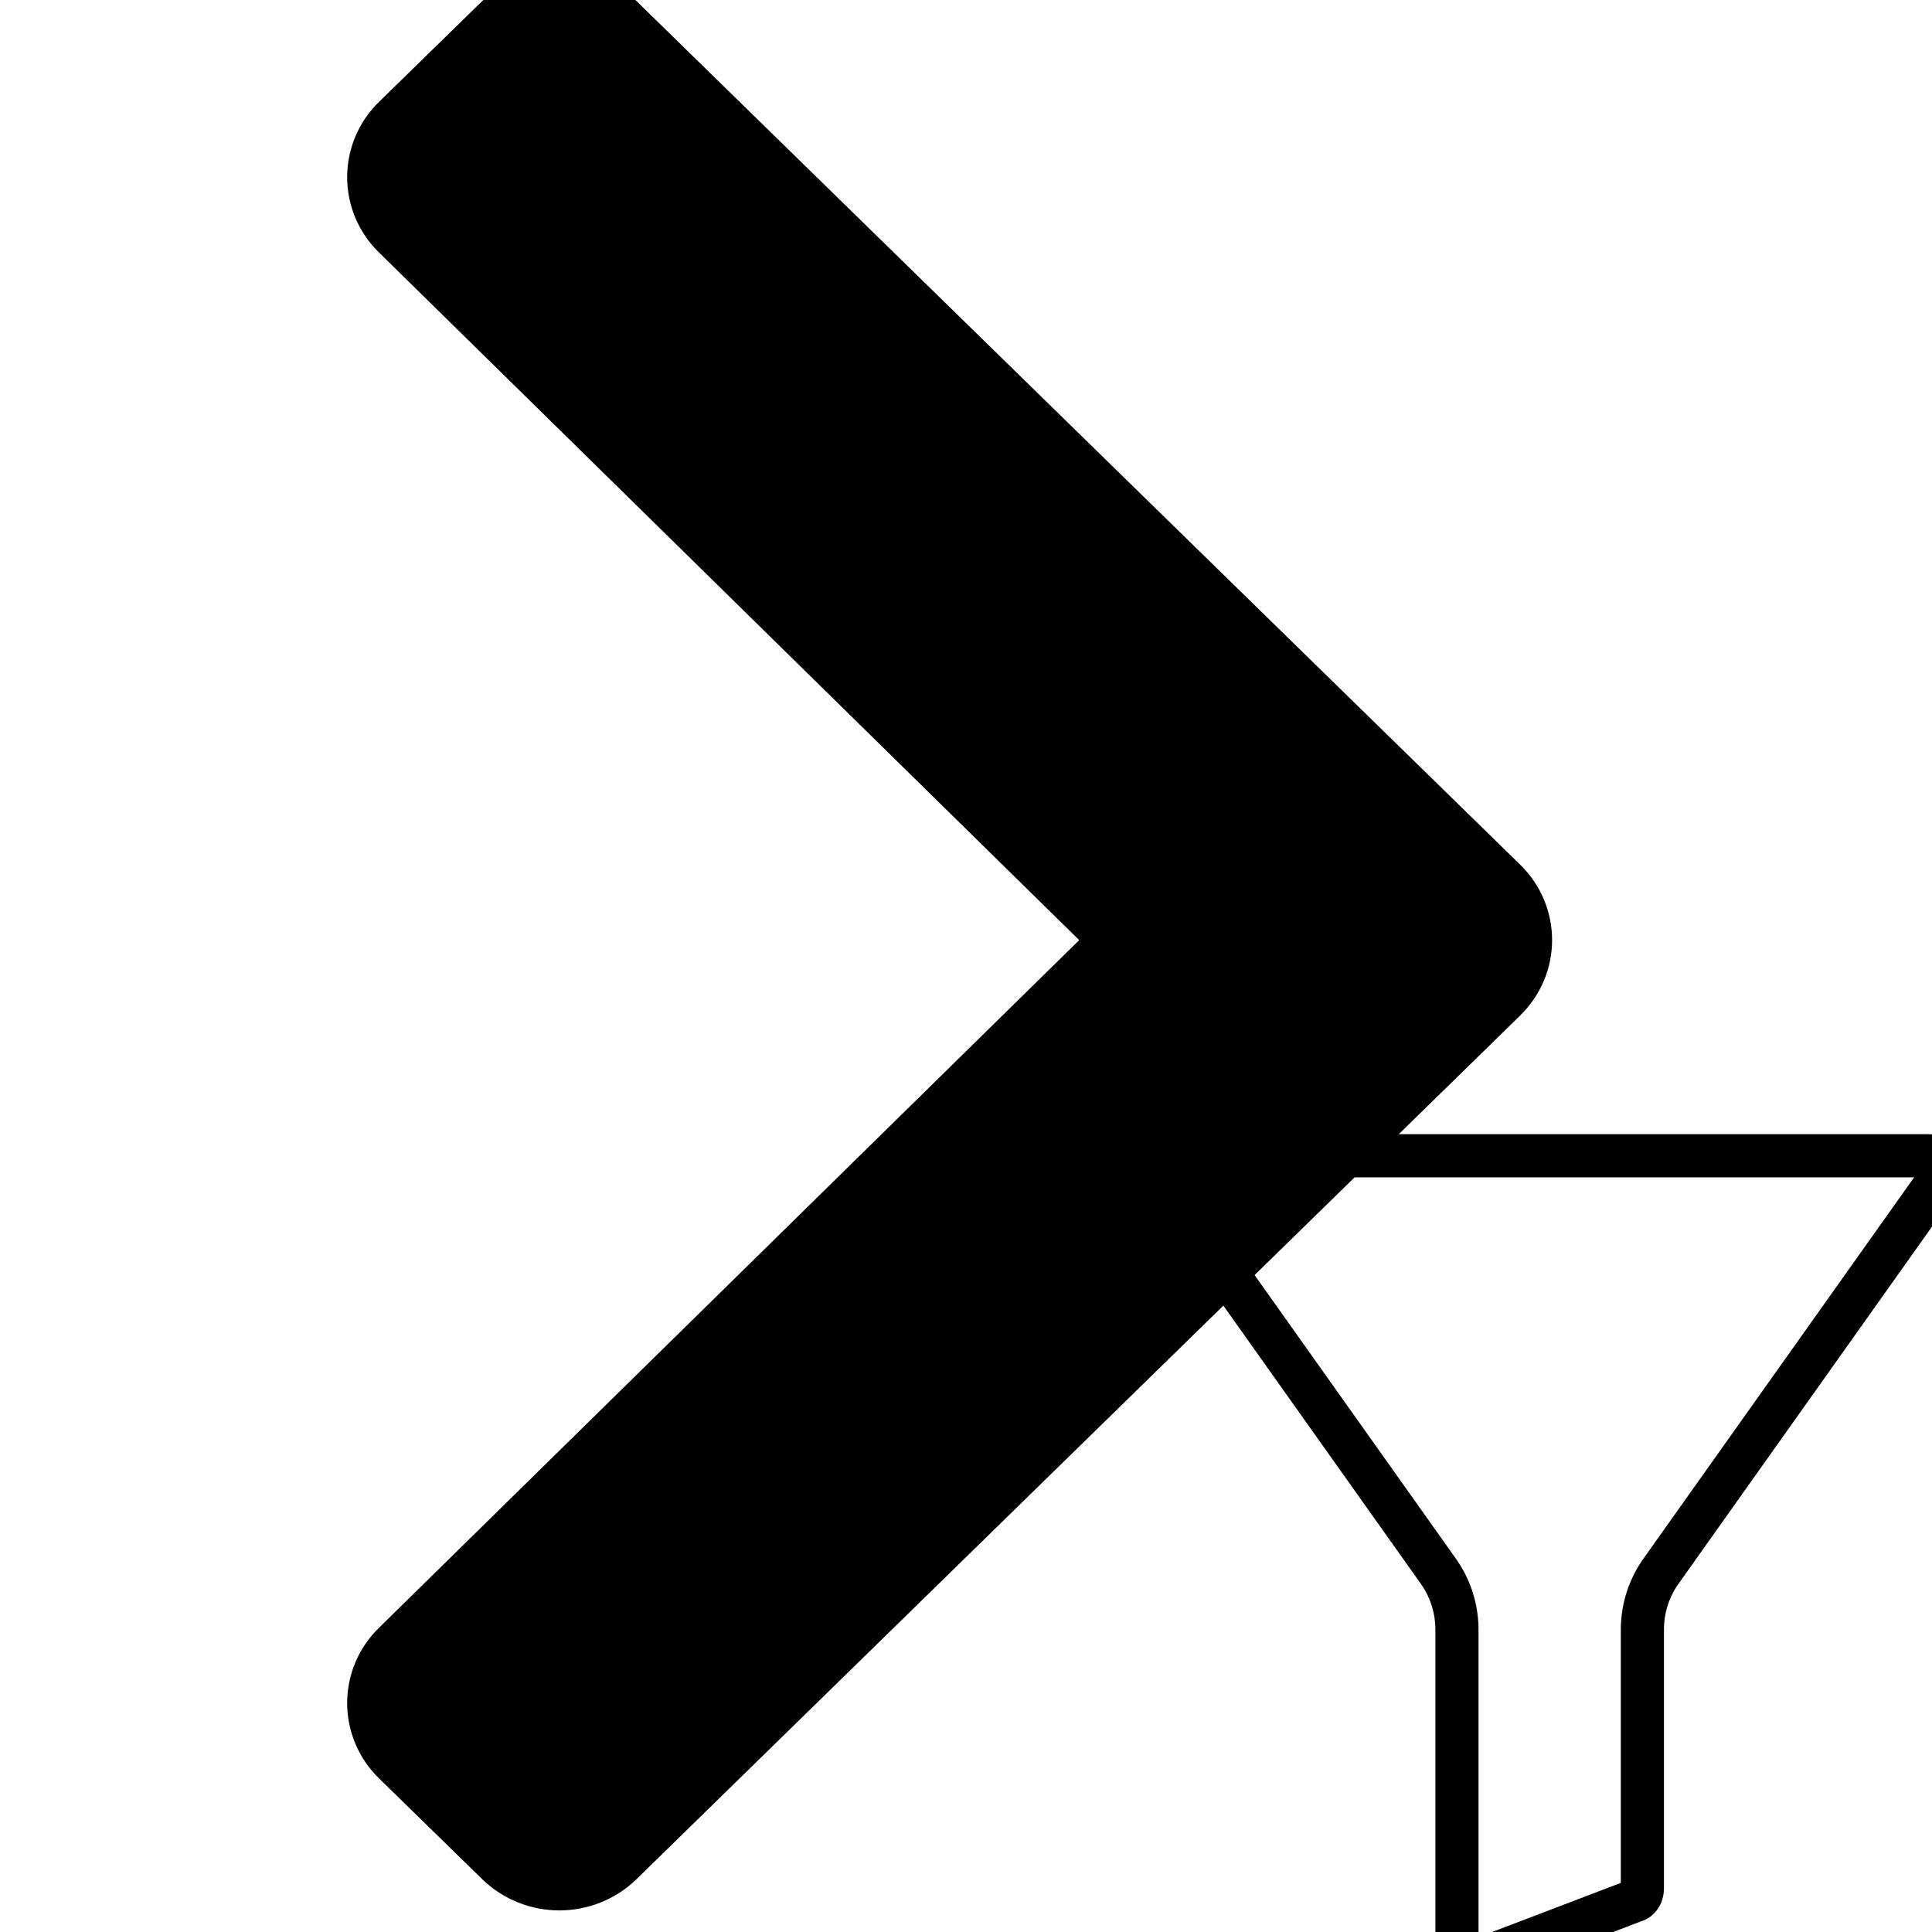
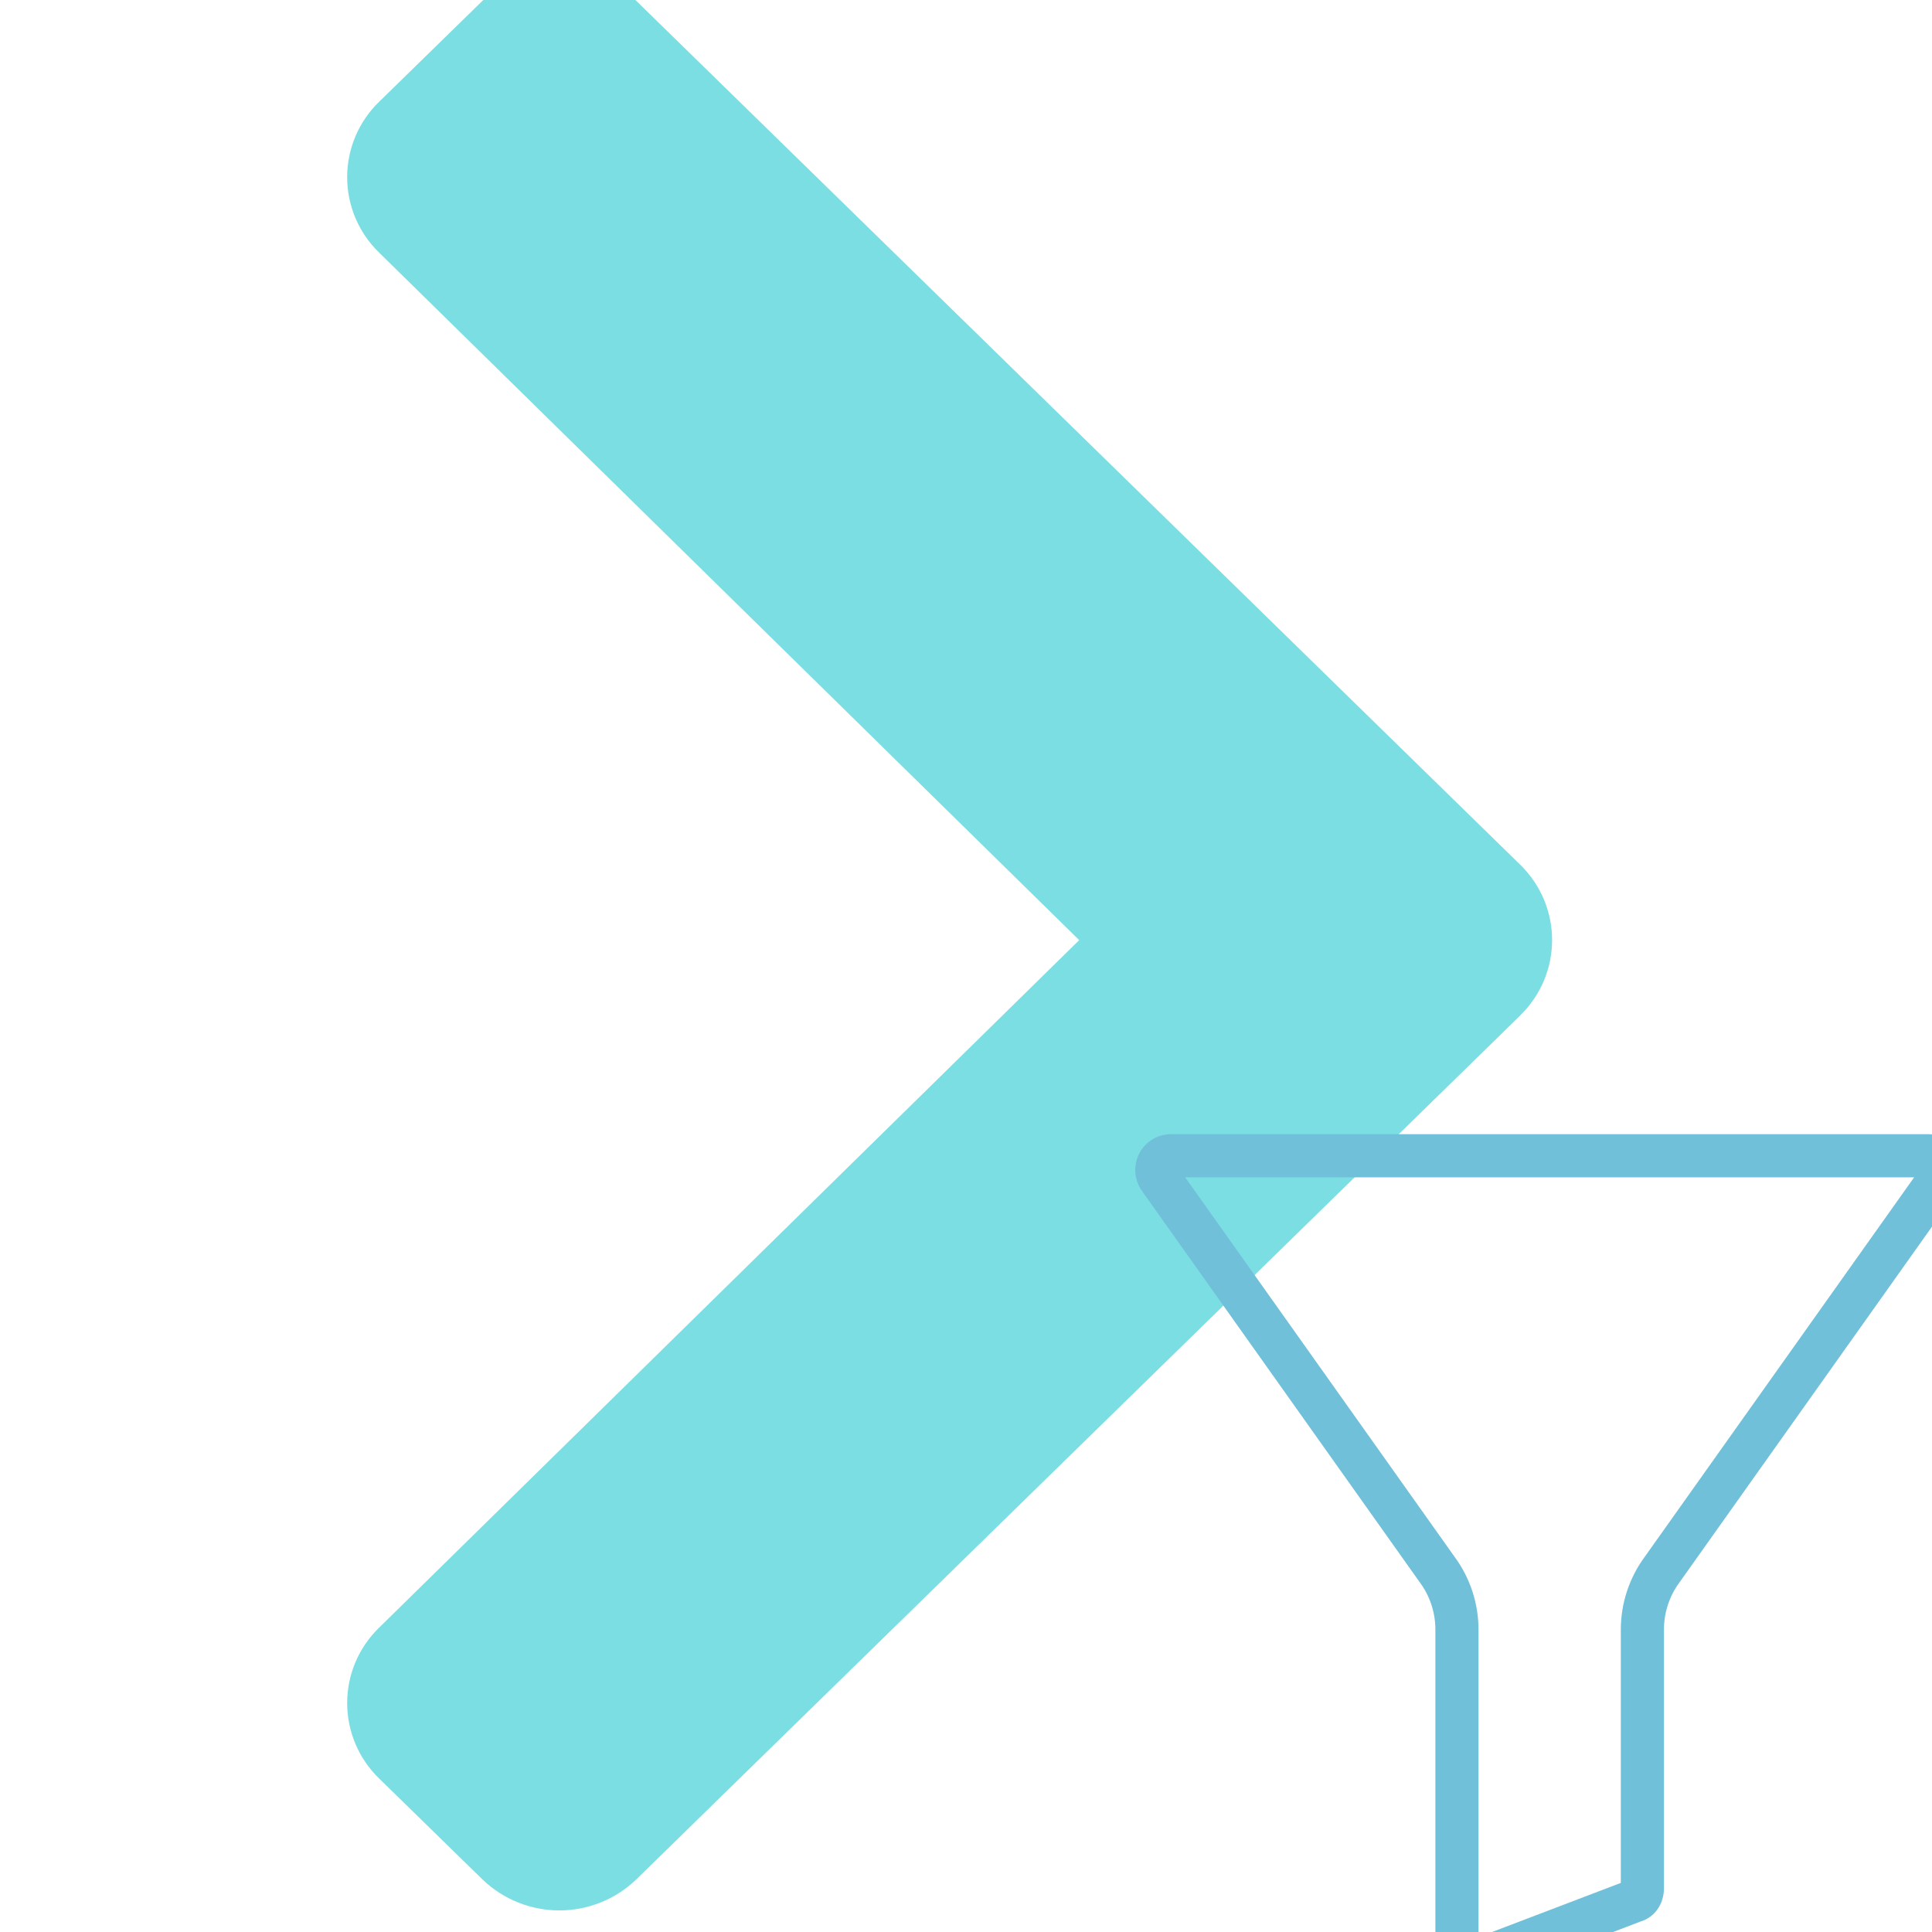
- <svg xmlns="http://www.w3.org/2000/svg" aria-hidden="true" fill="currentColor" height="1em" width="1em" viewBox="64 64 896 896">
+ <svg xmlns="http://www.w3.org/2000/svg" aria-hidden="true" fill="rgb(123 222 227)" height="1em" width="1em" viewBox="64 64 896 896">
  <path d="M769 534.975L359.2 935.5a51.45 51.45 0 01-71.575 0l-47.8-46.7a48.675 48.675 0 01-.075-69.875L564.5 500 239.75 181.075a48.675 48.675 0 01.075-69.875l47.8-46.7a51.45 51.45 0 0171.575 0L769 465c19.75 19.325 19.75 50.625 0 69.95z" />
-   <path d="M958.313 590H607.05a16.5 16.5 0 00-14.707 8.96 16.732 16.732 0 001.3 17.415l128.688 181.281c.043.063.09.121.133.184a36.769 36.769 0 017.219 21.816v147.797a16.429 16.429 0 0016.433 16.535c2.227 0 4.426-.445 6.48-1.297l72.313-27.574c6.48-1.976 10.781-8.09 10.781-15.453V819.656a36.774 36.774 0 017.215-21.816c.043-.063.09-.121.133-.184l128.684-181.289a16.717 16.717 0 001.3-17.406 16.502 16.502 0 00-14.71-8.961zM826.78 785.992a56.931 56.931 0 00-11.097 33.664v117.578l-66 25.164V819.656a56.909 56.909 0 00-11.102-33.664L613.648 610h338.07zm0 0" fill="#000" />
+   <path d="M958.313 590H607.05a16.5 16.5 0 00-14.707 8.96 16.732 16.732 0 001.3 17.415l128.688 181.281c.043.063.09.121.133.184a36.769 36.769 0 017.219 21.816v147.797a16.429 16.429 0 0016.433 16.535c2.227 0 4.426-.445 6.48-1.297l72.313-27.574c6.48-1.976 10.781-8.09 10.781-15.453V819.656a36.774 36.774 0 017.215-21.816c.043-.063.09-.121.133-.184l128.684-181.289a16.717 16.717 0 001.3-17.406 16.502 16.502 0 00-14.71-8.961zM826.78 785.992a56.931 56.931 0 00-11.097 33.664v117.578l-66 25.164V819.656a56.909 56.909 0 00-11.102-33.664L613.648 610h338.07zm0 0" fill="rgb(113 192 217)" />
</svg>
